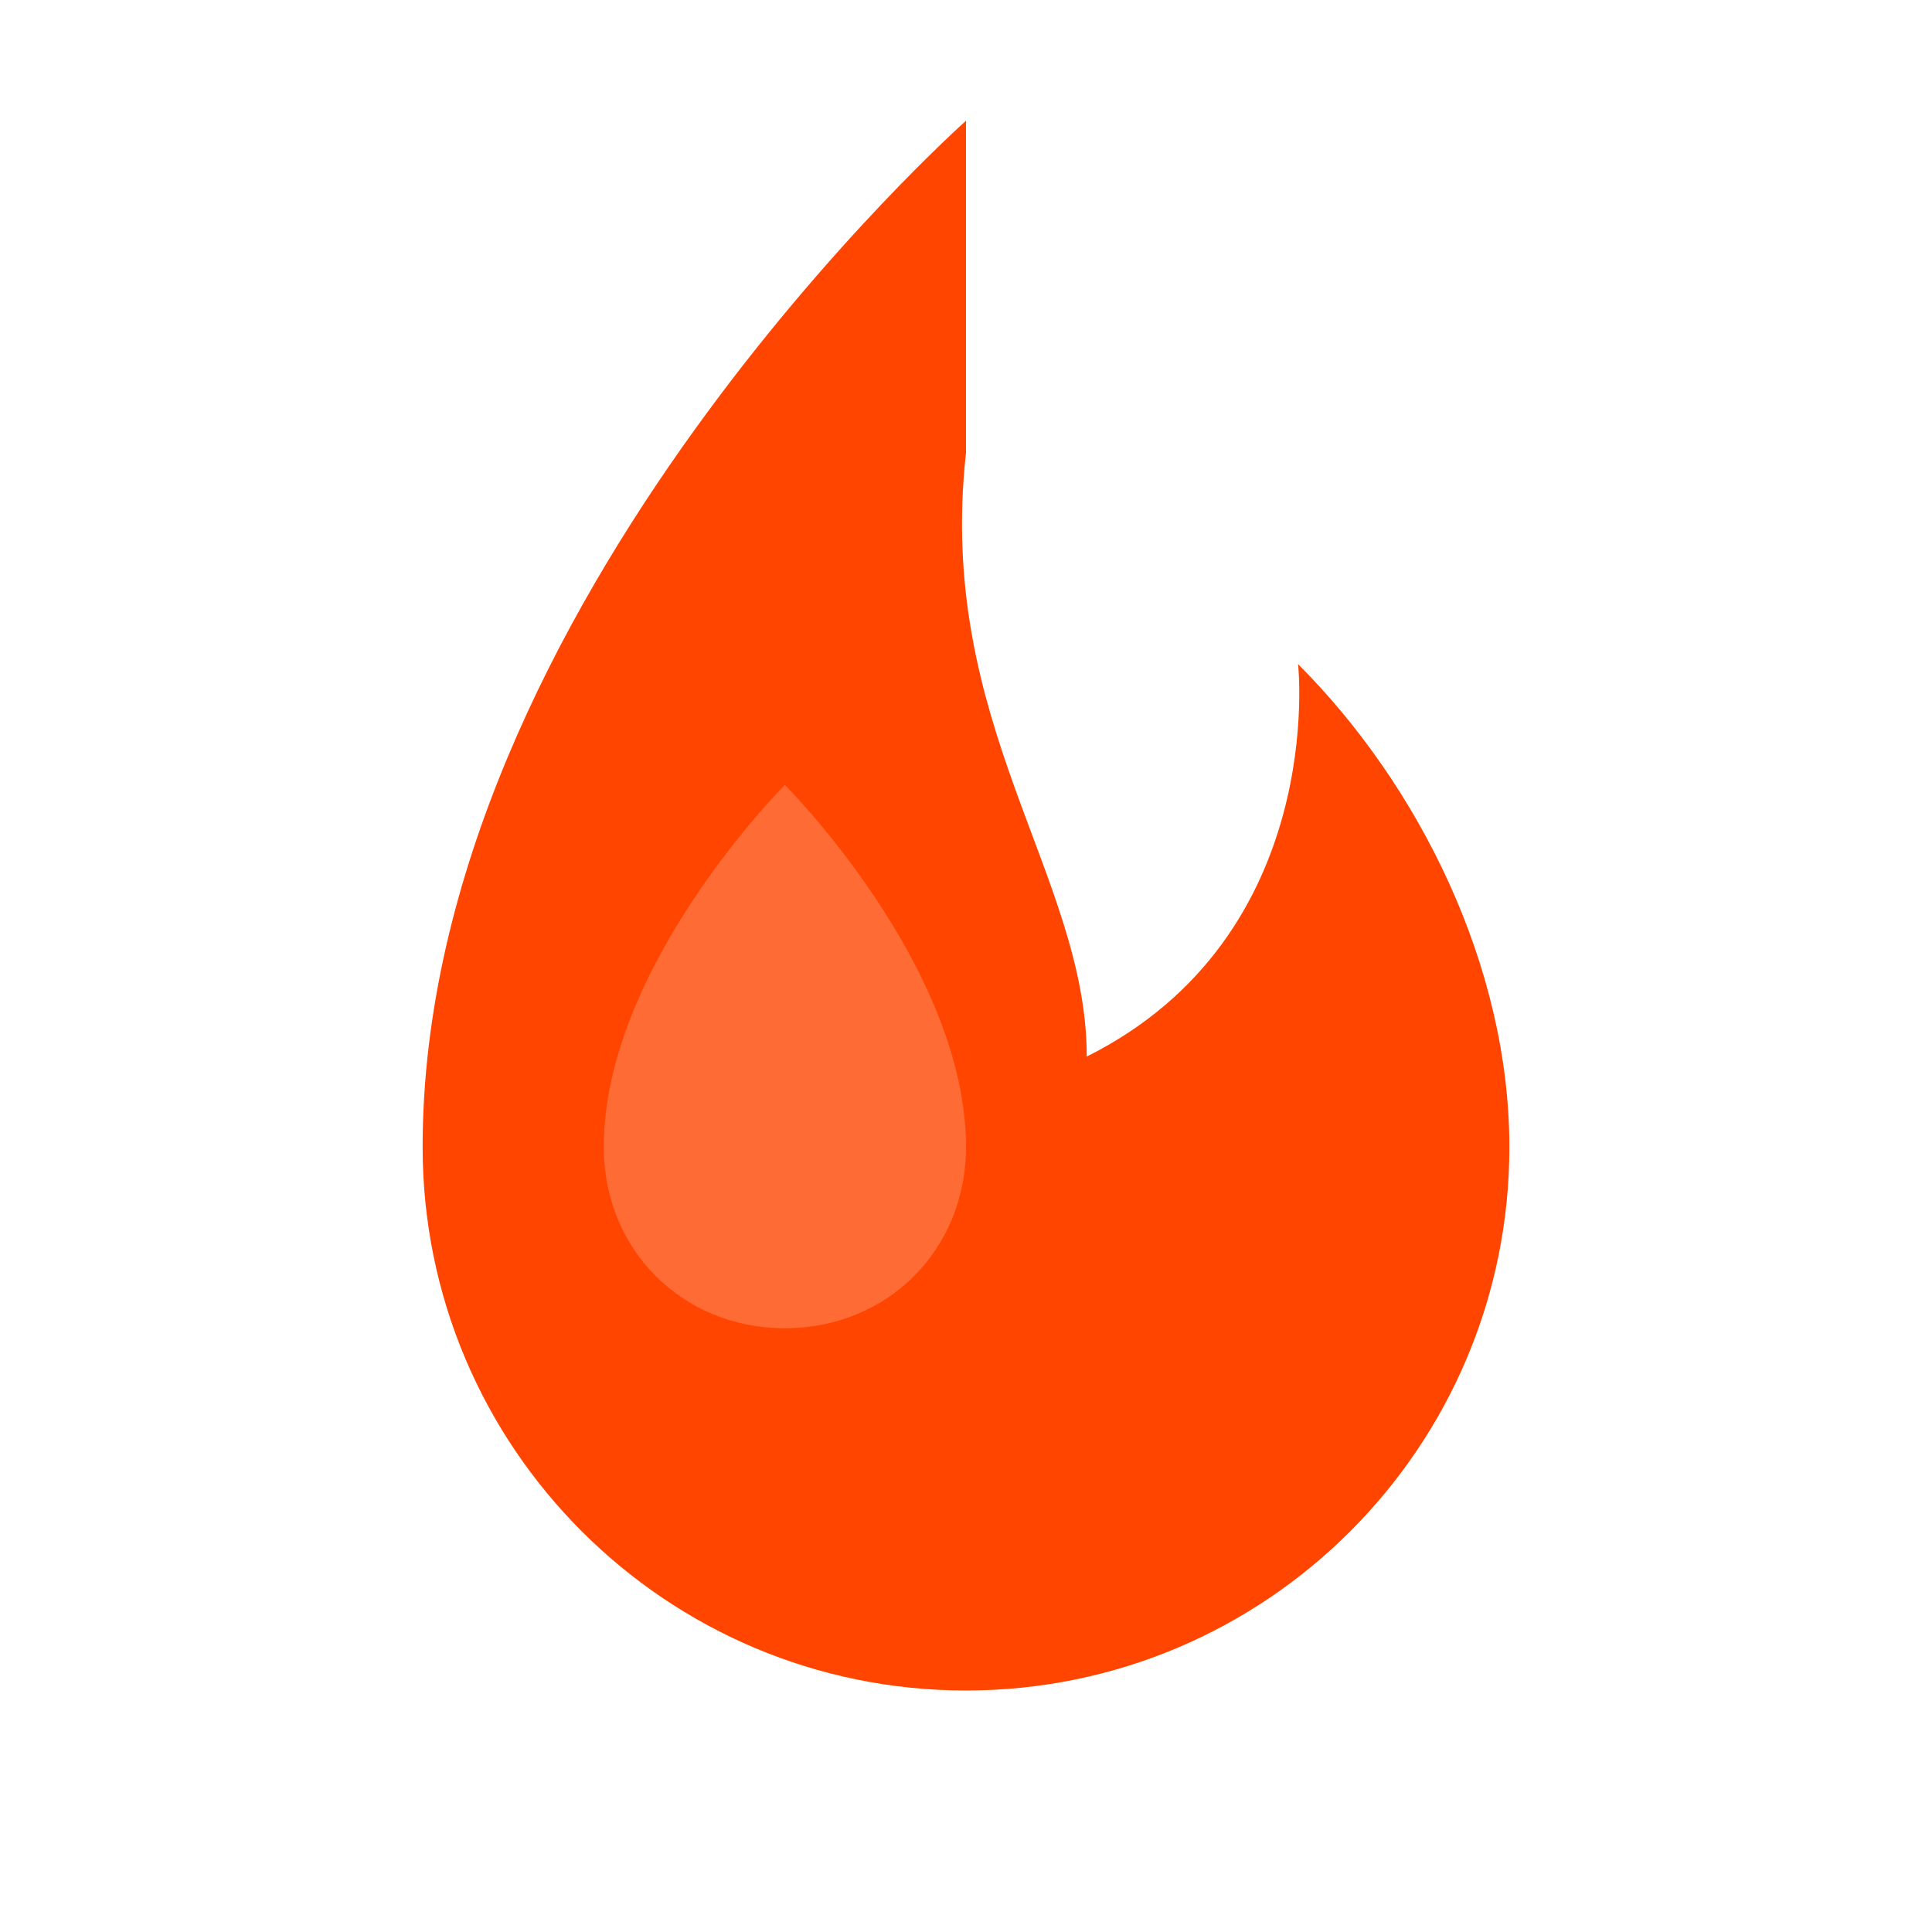
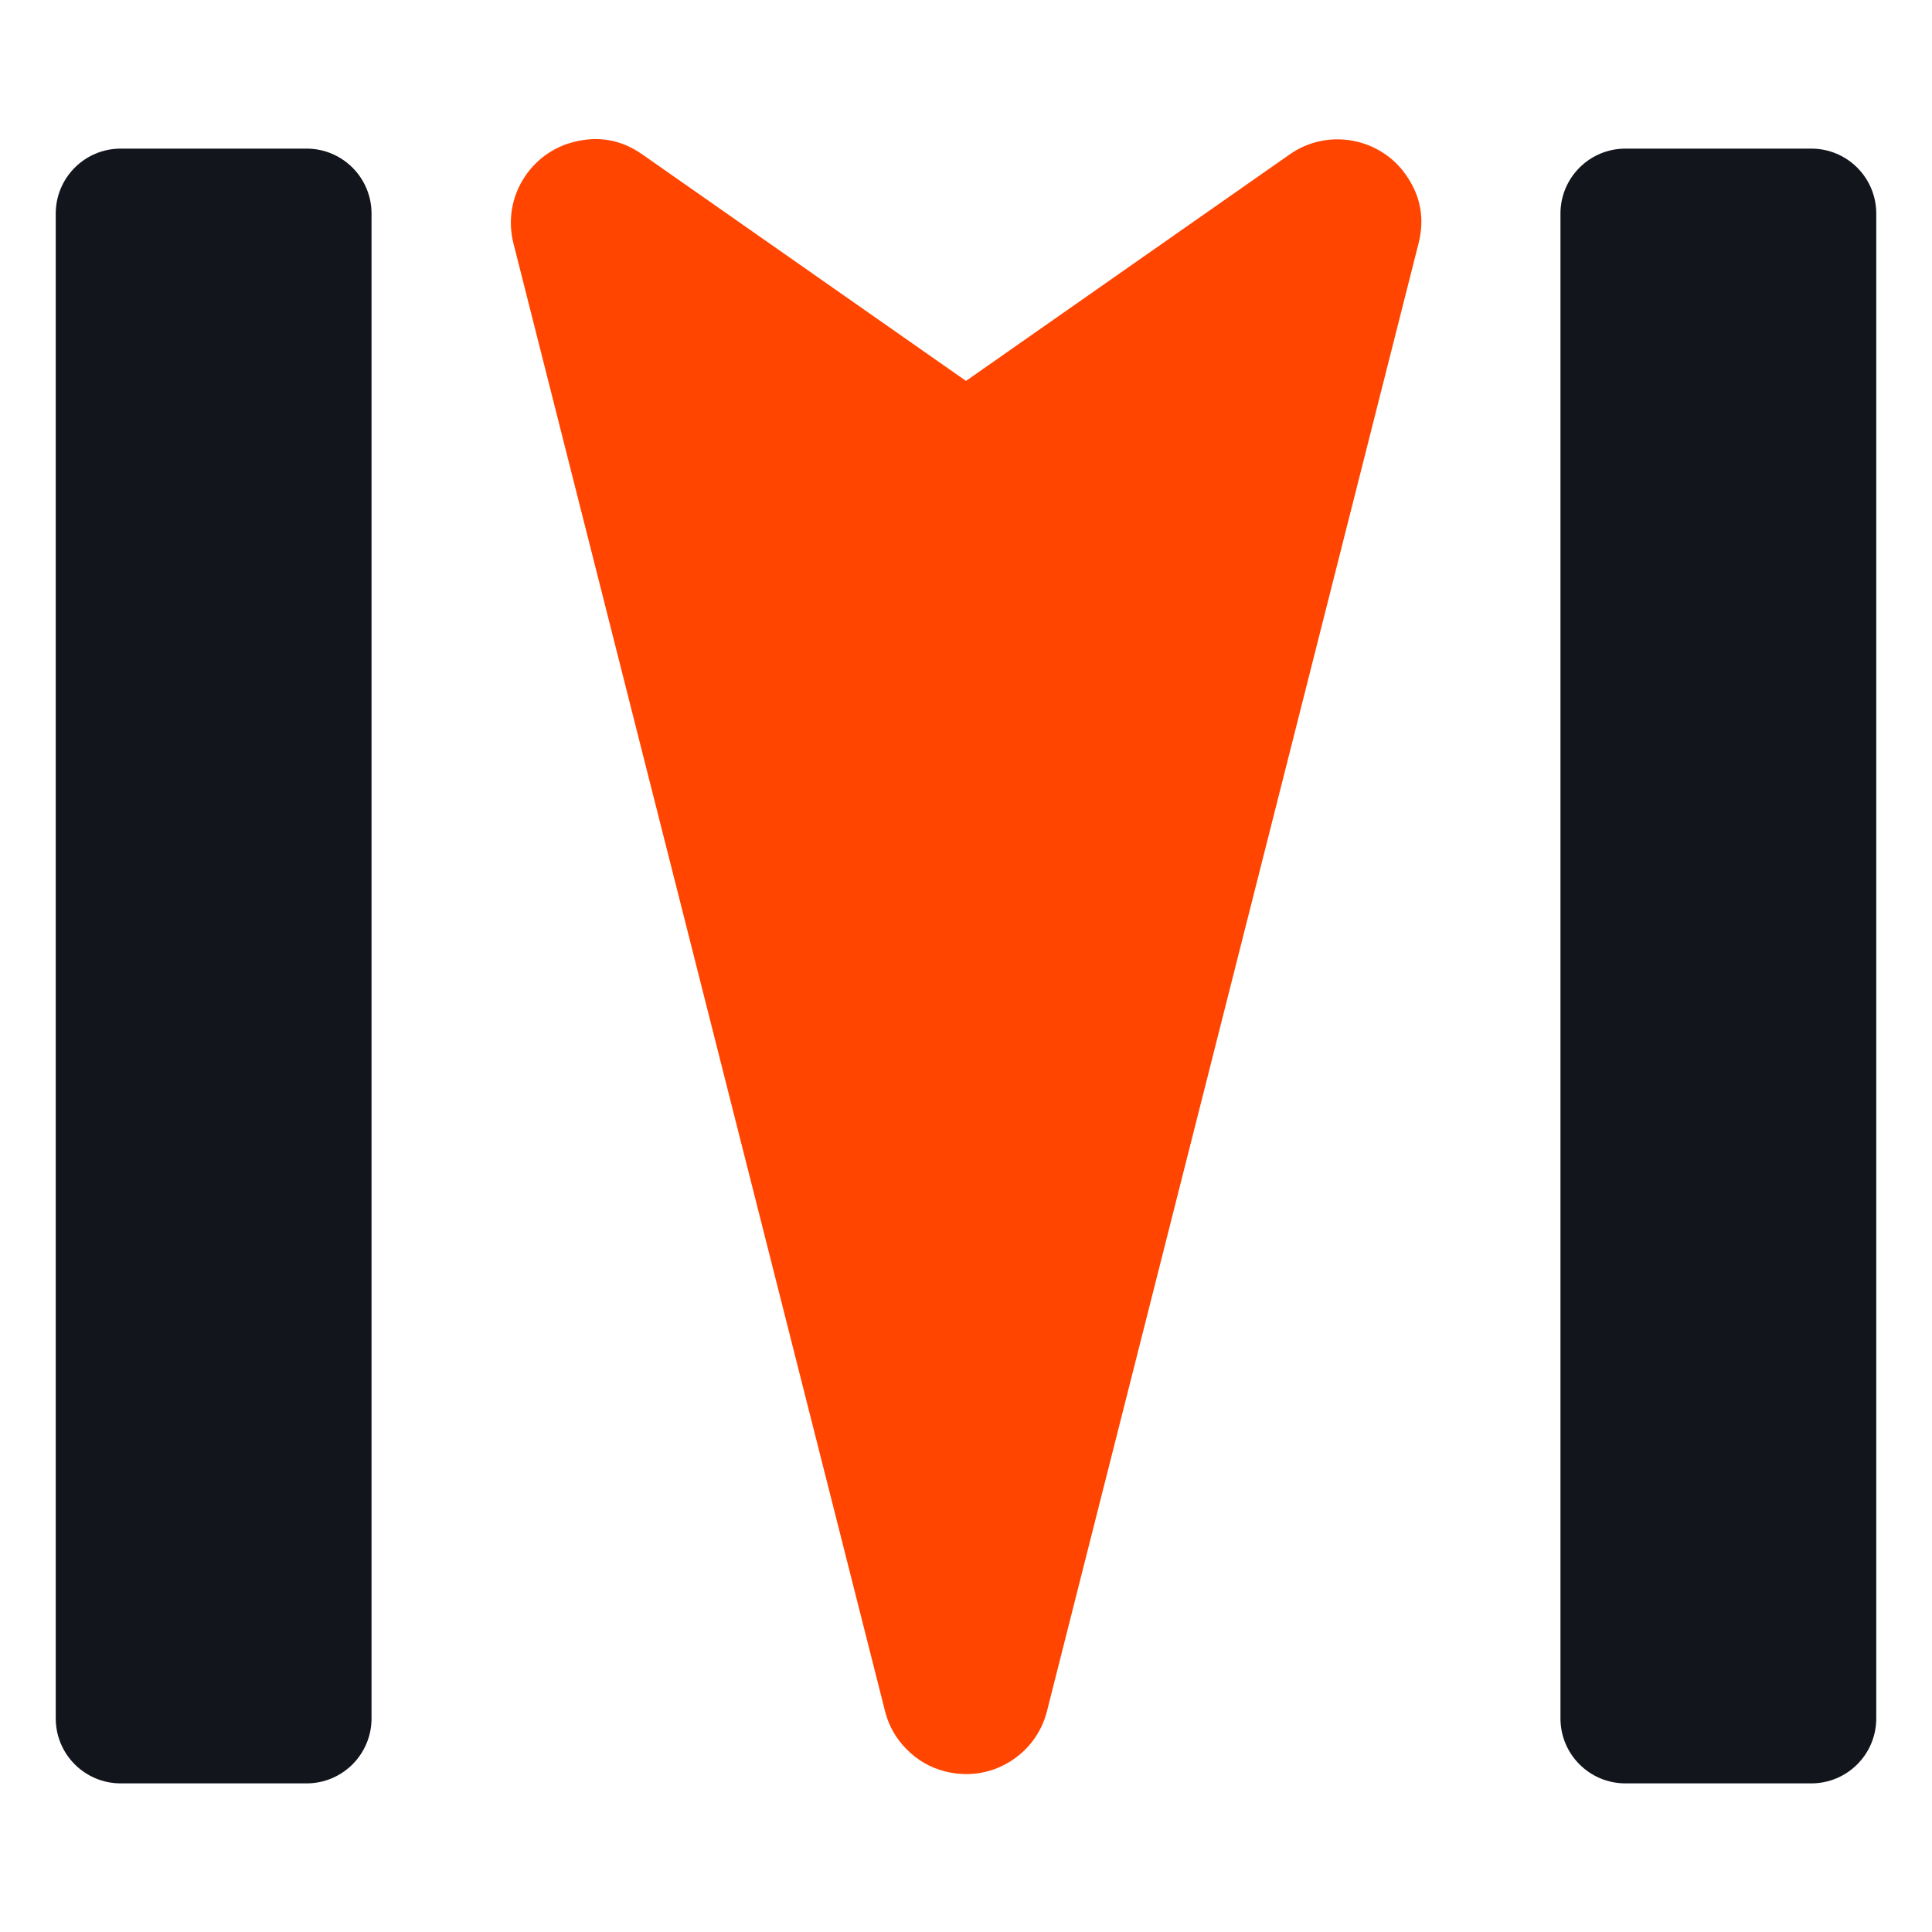
- <svg xmlns="http://www.w3.org/2000/svg" viewBox="0 0 32 32">
-   <path d="M16 2C16 2 7 10 7 19a9 9 0 0 0 18 0c0-3-1.5-6-3.5-8 0 0 .5 4.5-3.5 6.5 0-3-2.5-5.5-2-10z" fill="#ff4500" />
-   <path d="M16 19c0 1.7-1.3 3-3 3s-3-1.3-3-3c0-3 3-6 3-6s3 3 3 6z" fill="#ff6b35" />
+ <svg xmlns="http://www.w3.org/2000/svg" viewBox="24 24 208 208" role="img" aria-labelledby="t">
+   <style>.r{fill:#12151C}@media (prefers-color-scheme:dark){.r{fill:#F3EFE6}}</style>
+   <path class="r" d="M199 40H219C222.87 40 226 43.13 226 47V209C226 212.87 222.87 216 219 216H199C195.13 216 192 212.87 192 209V47C192 43.13 195.13 40 199 40ZM37 40H57C60.87 40 64 43.13 64 47V209C64 212.87 60.87 216 57 216H37C33.13 216 30 212.87 30 209V47C30 43.13 33.13 40 37 40Z" />
+   <path fill="#FF4500" d="M93.16 40.63 128 65.01 162.84 40.63Q164.31 39.6 166.05 39.21Q167.8 38.83 169.56 39.14Q171.33 39.45 172.84 40.41Q174.35 41.37 175.37 42.84Q177.74 46.21 176.72 50.21L136.72 208.21Q136.29 209.94 135.22 211.38Q134.15 212.81 132.61 213.73Q131.07 214.65 129.3 214.91Q127.53 215.16 125.79 214.72Q123.39 214.12 121.64 212.36Q119.88 210.61 119.28 208.21L79.28 50.21Q78.84 48.47 79.09 46.7Q79.35 44.93 80.27 43.39Q81.19 41.85 82.62 40.78Q84.06 39.71 85.79 39.28Q89.79 38.26 93.16 40.63Z" />
</svg>
